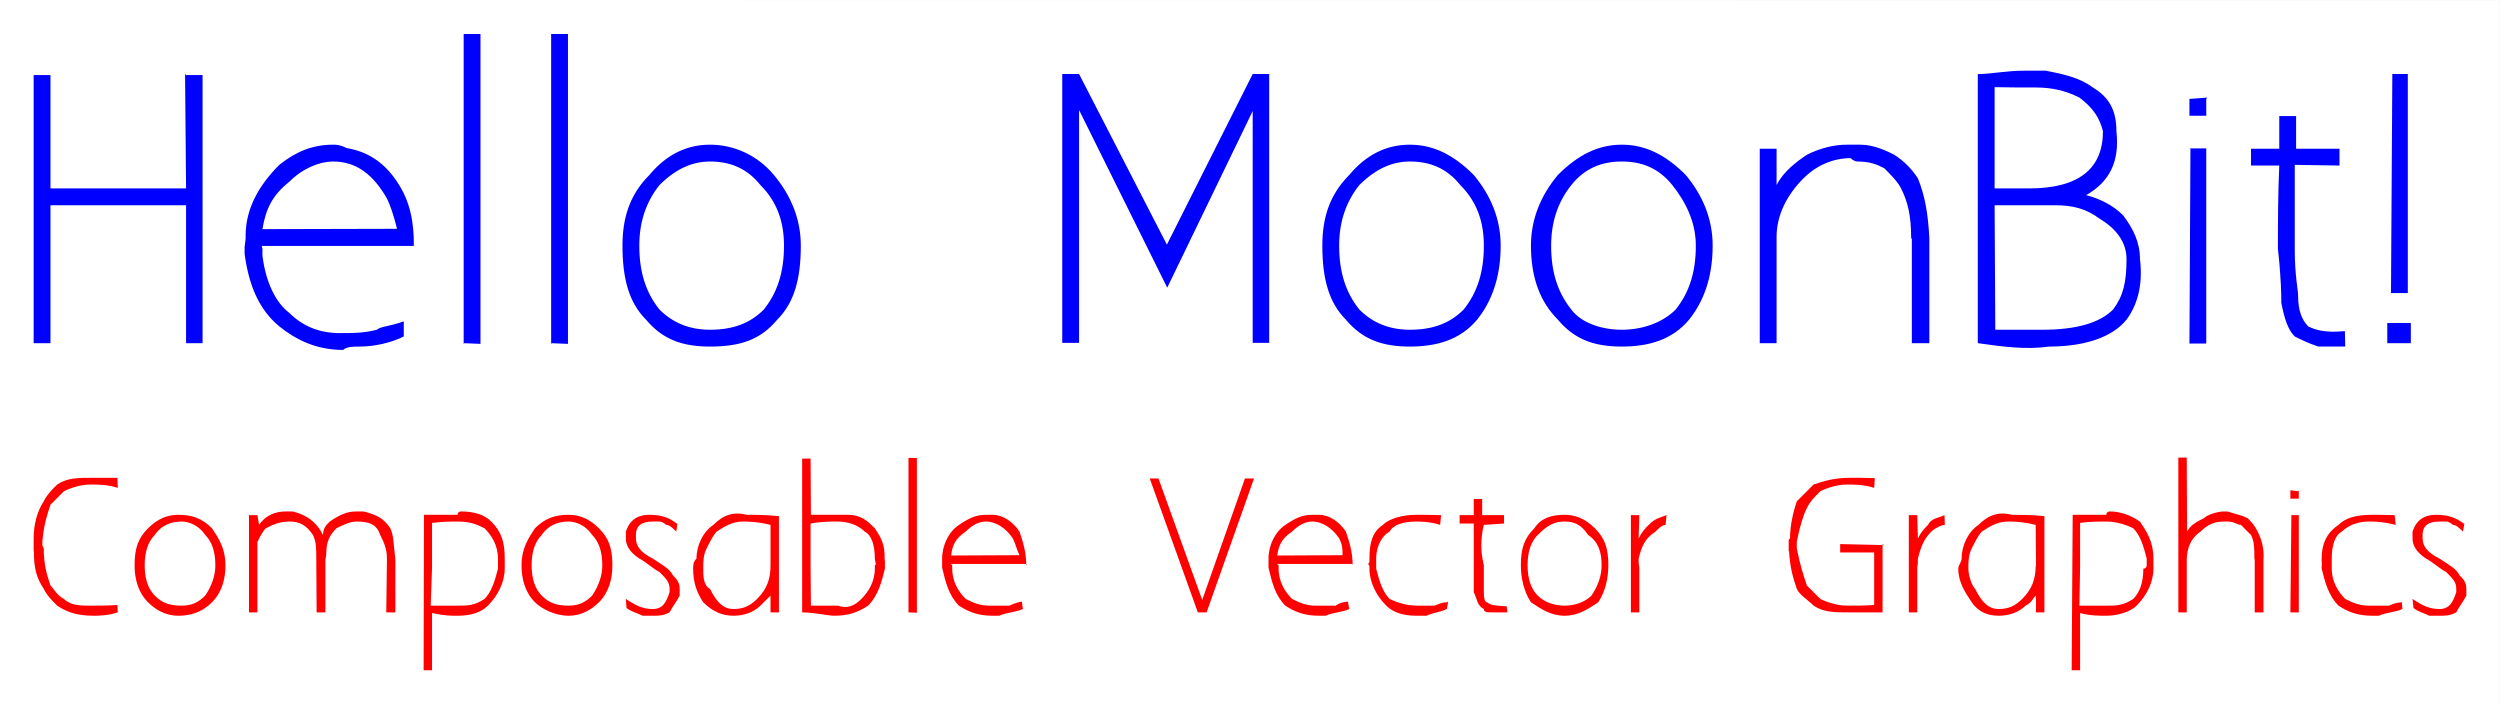
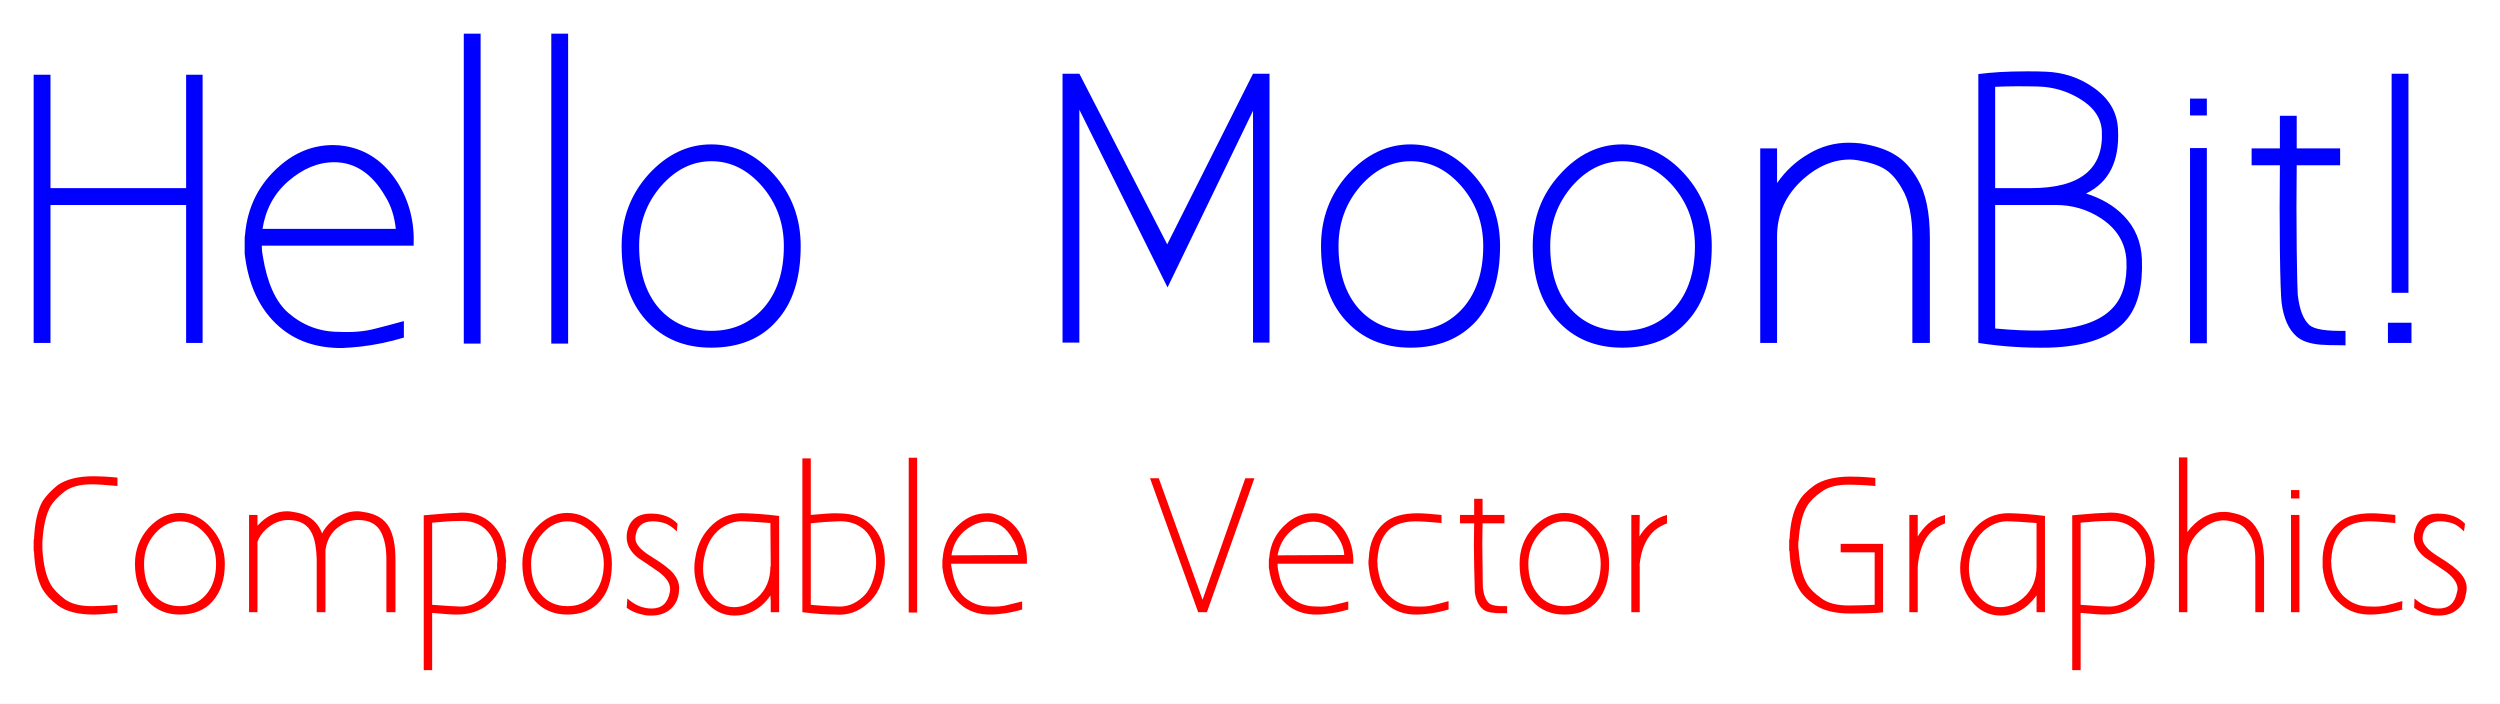
- <svg xmlns="http://www.w3.org/2000/svg" viewBox="-0.1 -1.02 7.43 2.09">
-   <path d="M-0.1 -1.02L7.329 -1.019L7.329 1.072L-0.1 1.072Z" stroke="none" fill="#FFFFFF" />
-   <path d="M0.45 -0.8L0.453 -0.46L0.05 -0.46L0.05 -0.797L0 -0.797L0 0L0.05 0L0.05 -0.41L0.453 -0.41L0.453 0L0.502 0L0.502 -0.797L0.453 -0.797ZM1.13 -0.29C1.13 -0.36 1.12 -0.42 1.08 -0.48C1.04 -0.54 0.99 -0.57 0.93 -0.58C0.91 -0.59 0.9 -0.59 0.89 -0.59C0.83 -0.59 0.78 -0.57 0.73 -0.53C0.67 -0.47 0.63 -0.4 0.63 -0.32C0.63 -0.32 0.63 -0.31 0.63 -0.31L0.627 -0.286L0.627 -0.265C0.64 -0.17 0.67 -0.1 0.73 -0.05C0.78 -0.01 0.84 0.02 0.92 0.02C0.93 0.01 0.95 0.01 0.97 0.01C1.01 0.01 1.06 0 1.1 -0.02C1.1 -0.01 1.1 -0.02 1.1 -0.03L1.1 -0.065C1.06 -0.05 1.03 -0.05 1.02 -0.04C0.98 -0.03 0.95 -0.03 0.91 -0.03C0.85 -0.03 0.8 -0.05 0.76 -0.09C0.72 -0.12 0.69 -0.18 0.68 -0.26C0.68 -0.27 0.68 -0.28 0.68 -0.28L0.678 -0.289L1.129 -0.289ZM0.89 -0.54C0.96 -0.54 1.01 -0.5 1.05 -0.43C1.06 -0.41 1.07 -0.38 1.08 -0.34L0.68 -0.339C0.69 -0.4 0.71 -0.44 0.76 -0.48C0.8 -0.52 0.85 -0.54 0.89 -0.54ZM1.28 0L1.328 0.002L1.328 -0.919L1.278 -0.919L1.278 0.002ZM1.54 0L1.588 0.002L1.588 -0.919L1.538 -0.919L1.538 0.002ZM2.01 -0.59C1.94 -0.59 1.88 -0.56 1.83 -0.5C1.77 -0.44 1.75 -0.37 1.75 -0.29C1.75 -0.19 1.77 -0.12 1.82 -0.07C1.87 -0.01 1.93 0.01 2.01 0.01C2.1 0.01 2.16 -0.01 2.21 -0.07C2.26 -0.12 2.28 -0.19 2.28 -0.29C2.28 -0.37 2.25 -0.44 2.2 -0.5C2.15 -0.56 2.08 -0.59 2.01 -0.59ZM2.01 -0.04C1.95 -0.04 1.9 -0.06 1.86 -0.1C1.82 -0.15 1.8 -0.21 1.8 -0.29C1.8 -0.36 1.82 -0.42 1.86 -0.47C1.91 -0.52 1.96 -0.54 2.01 -0.54C2.07 -0.54 2.12 -0.52 2.16 -0.47C2.21 -0.42 2.23 -0.36 2.23 -0.29C2.23 -0.21 2.21 -0.15 2.17 -0.1C2.13 -0.06 2.08 -0.04 2.01 -0.04ZM3.62 -0.8L3.623 -0.8L3.623 -0.8L3.623 -0.8L3.368 -0.293L3.107 -0.8L3.107 -0.8L3.107 -0.8L3.057 -0.8L3.057 -0.8L3.057 -0.8L3.057 -0.001L3.107 -0.001L3.107 -0.693L3.369 -0.165L3.623 -0.69L3.623 -0.001L3.672 -0.001L3.672 -0.8L3.623 -0.8ZM4.09 -0.59C4.02 -0.59 3.96 -0.56 3.91 -0.5C3.85 -0.44 3.83 -0.37 3.83 -0.29C3.83 -0.19 3.85 -0.12 3.9 -0.07C3.95 -0.01 4.01 0.01 4.09 0.01C4.17 0.01 4.24 -0.01 4.29 -0.07C4.33 -0.12 4.36 -0.19 4.36 -0.29C4.36 -0.37 4.33 -0.44 4.28 -0.5C4.22 -0.56 4.16 -0.59 4.09 -0.59ZM4.09 -0.04C4.03 -0.04 3.98 -0.06 3.94 -0.1C3.9 -0.15 3.88 -0.21 3.88 -0.29C3.88 -0.36 3.9 -0.42 3.94 -0.47C3.99 -0.52 4.04 -0.54 4.09 -0.54C4.15 -0.54 4.2 -0.52 4.24 -0.47C4.29 -0.42 4.31 -0.36 4.31 -0.29C4.31 -0.21 4.29 -0.15 4.25 -0.1C4.21 -0.06 4.16 -0.04 4.09 -0.04ZM4.72 -0.59C4.65 -0.59 4.59 -0.56 4.53 -0.5C4.48 -0.44 4.45 -0.37 4.45 -0.29C4.45 -0.19 4.48 -0.12 4.53 -0.07C4.58 -0.01 4.64 0.01 4.72 0.01C4.8 0.01 4.87 -0.01 4.92 -0.07C4.96 -0.12 4.99 -0.19 4.99 -0.29C4.99 -0.37 4.96 -0.44 4.91 -0.5C4.85 -0.56 4.79 -0.59 4.72 -0.59ZM4.72 -0.04C4.66 -0.04 4.6 -0.06 4.57 -0.1C4.53 -0.15 4.51 -0.21 4.51 -0.29C4.51 -0.36 4.53 -0.42 4.57 -0.47C4.61 -0.52 4.66 -0.54 4.72 -0.54C4.78 -0.54 4.83 -0.52 4.87 -0.47C4.91 -0.42 4.94 -0.36 4.94 -0.29C4.94 -0.21 4.92 -0.15 4.88 -0.1C4.84 -0.06 4.78 -0.04 4.72 -0.04ZM5.6 -0.49C5.58 -0.52 5.56 -0.54 5.53 -0.56C5.51 -0.57 5.47 -0.59 5.43 -0.59C5.42 -0.59 5.41 -0.59 5.39 -0.59C5.35 -0.59 5.31 -0.58 5.27 -0.56C5.24 -0.54 5.2 -0.51 5.18 -0.47L5.18 -0.578L5.13 -0.578L5.13 0L5.18 0L5.18 -0.316C5.18 -0.38 5.21 -0.44 5.26 -0.49C5.3 -0.53 5.35 -0.55 5.4 -0.55C5.4 -0.55 5.41 -0.54 5.42 -0.54C5.46 -0.54 5.48 -0.53 5.5 -0.52C5.52 -0.5 5.54 -0.48 5.55 -0.46C5.57 -0.42 5.58 -0.38 5.58 -0.31L5.582 -0.312L5.582 0L5.634 0L5.634 -0.312C5.63 -0.39 5.62 -0.44 5.6 -0.49ZM6.26 -0.25C6.26 -0.3 6.24 -0.34 6.21 -0.38C6.18 -0.41 6.14 -0.43 6.1 -0.44C6.17 -0.48 6.2 -0.54 6.19 -0.63C6.19 -0.69 6.17 -0.73 6.12 -0.76C6.08 -0.79 6.03 -0.8 5.98 -0.81C5.96 -0.81 5.94 -0.81 5.92 -0.81C5.86 -0.81 5.82 -0.8 5.78 -0.8L5.778 -0.799L5.778 -0.799L5.778 -0.799L5.778 0L5.779 0L5.779 0C5.85 0.01 5.92 0.02 5.99 0.01C6.1 0.01 6.18 -0.02 6.22 -0.07C6.25 -0.11 6.27 -0.17 6.26 -0.25L6.264 -0.249ZM5.97 -0.04C5.93 -0.04 5.88 -0.04 5.83 -0.04L5.828 -0.41L6.007 -0.41C6.06 -0.41 6.1 -0.4 6.14 -0.37C6.19 -0.34 6.22 -0.3 6.22 -0.25C6.22 -0.18 6.21 -0.14 6.18 -0.1C6.14 -0.06 6.07 -0.04 5.97 -0.04L5.967 -0.037ZM5.95 -0.76C6 -0.76 6.04 -0.75 6.08 -0.73C6.12 -0.7 6.14 -0.67 6.15 -0.63C6.15 -0.52 6.08 -0.46 5.93 -0.46L5.828 -0.46L5.828 -0.761C5.87 -0.76 5.91 -0.76 5.95 -0.76ZM6.41 -0.58L6.407 0.001L6.457 0.001L6.457 -0.579L6.407 -0.579ZM6.46 -0.73L6.407 -0.726L6.407 -0.676L6.457 -0.676L6.457 -0.726ZM6.76 -0.05C6.74 -0.07 6.73 -0.1 6.73 -0.14C6.73 -0.16 6.72 -0.2 6.72 -0.28C6.72 -0.36 6.72 -0.45 6.72 -0.53L6.853 -0.528L6.853 -0.578L6.724 -0.578L6.724 -0.675L6.674 -0.675L6.674 -0.578L6.59 -0.578L6.59 -0.528L6.674 -0.528C6.67 -0.44 6.67 -0.36 6.67 -0.28C6.68 -0.19 6.68 -0.14 6.68 -0.12C6.69 -0.07 6.7 -0.04 6.72 -0.02C6.74 -0.01 6.76 0 6.79 0.01C6.8 0.01 6.83 0.01 6.87 0.01L6.869 -0.036C6.81 -0.03 6.78 -0.04 6.76 -0.05ZM7.01 -0.8L7.006 -0.149L7.056 -0.149L7.056 -0.8L7.006 -0.8ZM7 -0.06L7.065 -0.06L7.065 0L6.995 0L6.995 -0.06Z" stroke="none" fill="#0000FF" />
-   <path d="M0.17 0.42C0.19 0.42 0.22 0.42 0.25 0.43L0.249 0.4C0.22 0.4 0.19 0.4 0.18 0.4C0.13 0.4 0.1 0.4 0.07 0.42C0.05 0.44 0.04 0.45 0.03 0.47C0.01 0.5 0 0.54 0 0.58L0 0.584L0 0.602L0 0.61L0 0.619L0.001 0.619C0 0.67 0.01 0.7 0.03 0.73C0.04 0.75 0.05 0.76 0.07 0.78C0.1 0.8 0.13 0.81 0.18 0.81C0.19 0.81 0.22 0.81 0.25 0.8L0.249 0.778C0.22 0.78 0.19 0.78 0.17 0.78C0.14 0.78 0.11 0.78 0.09 0.76C0.07 0.75 0.06 0.73 0.05 0.72C0.04 0.69 0.03 0.66 0.03 0.61L0.026 0.601L0.026 0.589C0.03 0.54 0.04 0.51 0.05 0.48C0.06 0.47 0.07 0.46 0.09 0.44C0.11 0.43 0.14 0.42 0.17 0.42ZM0.43 0.51C0.4 0.51 0.37 0.52 0.34 0.55C0.31 0.58 0.3 0.61 0.3 0.66C0.3 0.7 0.31 0.74 0.34 0.77C0.36 0.79 0.39 0.81 0.43 0.81C0.48 0.81 0.51 0.79 0.53 0.77C0.56 0.74 0.57 0.7 0.57 0.66C0.57 0.61 0.55 0.58 0.53 0.55C0.5 0.52 0.47 0.51 0.43 0.51ZM0.44 0.78C0.4 0.78 0.38 0.77 0.36 0.75C0.34 0.73 0.33 0.7 0.33 0.66C0.33 0.62 0.34 0.59 0.36 0.57C0.38 0.54 0.41 0.53 0.44 0.53C0.46 0.53 0.49 0.54 0.51 0.57C0.53 0.59 0.54 0.62 0.54 0.66C0.54 0.69 0.53 0.72 0.51 0.75C0.49 0.77 0.47 0.78 0.44 0.78ZM1.06 0.55C1.04 0.52 1.02 0.51 0.98 0.5C0.97 0.5 0.97 0.5 0.96 0.5C0.93 0.5 0.91 0.51 0.88 0.53C0.87 0.54 0.86 0.55 0.86 0.57C0.84 0.53 0.81 0.51 0.77 0.5C0.77 0.5 0.76 0.5 0.75 0.5C0.72 0.5 0.69 0.51 0.67 0.54L0.665 0.511L0.64 0.511L0.64 0.8L0.665 0.8L0.665 0.591C0.67 0.58 0.68 0.56 0.69 0.55C0.71 0.54 0.73 0.53 0.76 0.53C0.79 0.53 0.81 0.54 0.83 0.57C0.84 0.59 0.84 0.61 0.84 0.64L0.841 0.8L0.867 0.8L0.867 0.644C0.87 0.63 0.87 0.62 0.87 0.62C0.87 0.59 0.88 0.57 0.9 0.55C0.92 0.54 0.94 0.53 0.96 0.53C1 0.53 1.02 0.54 1.03 0.57C1.04 0.59 1.05 0.61 1.05 0.64L1.048 0.8L1.075 0.8L1.075 0.644C1.07 0.6 1.07 0.57 1.06 0.55ZM1.4 0.64C1.4 0.59 1.39 0.56 1.36 0.53C1.34 0.51 1.31 0.5 1.27 0.5C1.27 0.5 1.26 0.5 1.26 0.51C1.25 0.51 1.21 0.51 1.16 0.51L1.159 0.972L1.184 0.972L1.184 0.802C1.22 0.81 1.24 0.81 1.26 0.81C1.3 0.81 1.33 0.8 1.35 0.78C1.38 0.75 1.4 0.71 1.4 0.67C1.4 0.66 1.4 0.66 1.4 0.66C1.4 0.65 1.4 0.65 1.4 0.65C1.4 0.64 1.4 0.64 1.4 0.64ZM1.38 0.66C1.38 0.66 1.38 0.67 1.38 0.67C1.37 0.71 1.36 0.74 1.34 0.76C1.31 0.78 1.29 0.78 1.26 0.78C1.25 0.78 1.23 0.78 1.18 0.78L1.184 0.667L1.184 0.667L1.184 0.663L1.184 0.649L1.184 0.646L1.184 0.646L1.184 0.534C1.22 0.53 1.24 0.53 1.26 0.53C1.3 0.53 1.32 0.54 1.34 0.55C1.36 0.57 1.38 0.6 1.38 0.64C1.38 0.64 1.38 0.65 1.38 0.66ZM1.59 0.51C1.55 0.51 1.52 0.52 1.49 0.55C1.47 0.58 1.45 0.61 1.45 0.66C1.45 0.7 1.46 0.74 1.49 0.77C1.51 0.79 1.55 0.81 1.59 0.81C1.63 0.81 1.66 0.79 1.68 0.77C1.71 0.74 1.72 0.7 1.72 0.66C1.72 0.61 1.71 0.58 1.68 0.55C1.65 0.52 1.62 0.51 1.59 0.51ZM1.59 0.78C1.55 0.78 1.53 0.77 1.51 0.75C1.49 0.73 1.48 0.7 1.48 0.66C1.48 0.62 1.49 0.59 1.51 0.57C1.53 0.54 1.56 0.53 1.59 0.53C1.61 0.53 1.64 0.54 1.66 0.57C1.68 0.59 1.69 0.62 1.69 0.66C1.69 0.69 1.68 0.72 1.66 0.75C1.64 0.77 1.62 0.78 1.59 0.78ZM1.84 0.64C1.8 0.62 1.79 0.6 1.79 0.58C1.79 0.58 1.79 0.57 1.79 0.57C1.79 0.54 1.81 0.53 1.84 0.53C1.84 0.53 1.85 0.53 1.86 0.53C1.87 0.53 1.88 0.54 1.88 0.54C1.89 0.54 1.9 0.55 1.91 0.56L1.913 0.537C1.89 0.52 1.87 0.51 1.83 0.51C1.79 0.51 1.77 0.53 1.76 0.56C1.76 0.57 1.76 0.57 1.76 0.58C1.76 0.6 1.77 0.62 1.8 0.64C1.82 0.65 1.84 0.67 1.86 0.68C1.88 0.7 1.89 0.71 1.89 0.73C1.89 0.73 1.89 0.74 1.89 0.74C1.88 0.77 1.87 0.79 1.84 0.79C1.81 0.79 1.79 0.78 1.76 0.76L1.762 0.787C1.78 0.8 1.79 0.8 1.81 0.81C1.82 0.81 1.83 0.81 1.84 0.81C1.86 0.81 1.87 0.81 1.89 0.8C1.9 0.78 1.91 0.77 1.92 0.75C1.92 0.74 1.92 0.74 1.92 0.73C1.92 0.71 1.91 0.7 1.9 0.69C1.89 0.67 1.87 0.66 1.84 0.64ZM2.12 0.51C2.08 0.5 2.05 0.51 2.02 0.54C1.99 0.56 1.97 0.6 1.97 0.64C1.96 0.65 1.96 0.66 1.96 0.67C1.96 0.71 1.97 0.74 1.99 0.77C2.02 0.8 2.05 0.81 2.08 0.81C2.11 0.81 2.14 0.8 2.16 0.78C2.17 0.77 2.18 0.76 2.19 0.75L2.19 0.768L2.19 0.768L2.19 0.768L2.19 0.8L2.215 0.8L2.215 0.514C2.18 0.51 2.14 0.51 2.12 0.51ZM2.19 0.66C2.19 0.7 2.18 0.73 2.15 0.76C2.13 0.78 2.11 0.79 2.08 0.79C2.05 0.79 2.03 0.77 2.01 0.73C1.99 0.72 1.99 0.69 1.99 0.67C1.99 0.65 1.99 0.63 2 0.61C2.01 0.59 2.02 0.57 2.03 0.56C2.06 0.54 2.08 0.53 2.11 0.53C2.12 0.53 2.15 0.53 2.19 0.54L2.19 0.664ZM2.53 0.65L2.529 0.639C2.53 0.6 2.52 0.58 2.5 0.55C2.48 0.53 2.46 0.51 2.42 0.51C2.41 0.51 2.4 0.51 2.38 0.51C2.37 0.51 2.34 0.51 2.31 0.51L2.309 0.343L2.284 0.343L2.284 0.8L2.284 0.8L2.284 0.8C2.32 0.8 2.36 0.81 2.38 0.81C2.42 0.81 2.45 0.8 2.48 0.78C2.51 0.75 2.52 0.71 2.53 0.67C2.53 0.67 2.53 0.66 2.53 0.66C2.53 0.65 2.53 0.65 2.53 0.65ZM2.5 0.66C2.5 0.66 2.5 0.67 2.5 0.67C2.5 0.71 2.48 0.74 2.46 0.76C2.44 0.78 2.42 0.79 2.39 0.78C2.38 0.78 2.35 0.78 2.31 0.78L2.309 0.667L2.309 0.667L2.309 0.664L2.309 0.65L2.309 0.647L2.309 0.647L2.309 0.536C2.34 0.53 2.37 0.53 2.39 0.53C2.42 0.53 2.45 0.54 2.47 0.56C2.49 0.57 2.5 0.6 2.5 0.64L2.503 0.658ZM2.6 0.8L2.625 0.801L2.625 0.341L2.6 0.341L2.6 0.801ZM2.95 0.66C2.95 0.62 2.94 0.59 2.93 0.56C2.91 0.53 2.88 0.51 2.85 0.51C2.84 0.51 2.84 0.51 2.83 0.51C2.8 0.51 2.78 0.52 2.75 0.54C2.72 0.56 2.7 0.6 2.7 0.64C2.7 0.64 2.7 0.64 2.7 0.65L2.7 0.657L2.7 0.667C2.71 0.71 2.72 0.75 2.75 0.78C2.78 0.8 2.81 0.81 2.85 0.81C2.85 0.81 2.86 0.81 2.87 0.81C2.89 0.8 2.92 0.8 2.94 0.79C2.94 0.79 2.94 0.79 2.94 0.79L2.937 0.768C2.92 0.77 2.9 0.78 2.9 0.78C2.88 0.78 2.86 0.78 2.84 0.78C2.81 0.78 2.79 0.77 2.77 0.76C2.75 0.74 2.73 0.71 2.73 0.67C2.73 0.67 2.73 0.66 2.73 0.66L2.726 0.656L2.952 0.656ZM2.83 0.53C2.86 0.53 2.89 0.55 2.91 0.58C2.92 0.6 2.92 0.61 2.93 0.63L2.727 0.631C2.73 0.6 2.74 0.58 2.77 0.56C2.79 0.54 2.81 0.53 2.83 0.53ZM3.46 0.8L3.486 0.8L3.627 0.402L3.6 0.402L3.473 0.763L3.343 0.402L3.317 0.402L3.46 0.8ZM3.92 0.66C3.92 0.62 3.91 0.59 3.9 0.56C3.88 0.53 3.85 0.51 3.82 0.51C3.81 0.51 3.81 0.51 3.8 0.51C3.77 0.51 3.75 0.52 3.72 0.54C3.69 0.56 3.67 0.6 3.67 0.64C3.67 0.64 3.67 0.64 3.67 0.65L3.67 0.657L3.67 0.667C3.68 0.71 3.69 0.75 3.72 0.78C3.75 0.8 3.78 0.81 3.82 0.81C3.82 0.81 3.83 0.81 3.84 0.81C3.86 0.8 3.89 0.8 3.91 0.79C3.91 0.79 3.91 0.79 3.91 0.79L3.906 0.768C3.88 0.77 3.87 0.78 3.87 0.78C3.85 0.78 3.83 0.78 3.81 0.78C3.78 0.78 3.76 0.77 3.74 0.76C3.72 0.74 3.7 0.71 3.7 0.67C3.7 0.67 3.7 0.66 3.7 0.66L3.696 0.656L3.921 0.656ZM3.8 0.53C3.83 0.53 3.86 0.55 3.88 0.58C3.89 0.6 3.89 0.61 3.89 0.63L3.696 0.631C3.7 0.6 3.71 0.58 3.74 0.56C3.76 0.54 3.78 0.53 3.8 0.53ZM4.2 0.77C4.18 0.77 4.17 0.78 4.16 0.78C4.15 0.78 4.13 0.78 4.11 0.78C4.08 0.78 4.05 0.77 4.03 0.76C4.01 0.74 4 0.71 3.99 0.67C3.99 0.67 3.99 0.66 3.99 0.66C3.99 0.65 3.99 0.64 3.99 0.64C3.99 0.6 4.01 0.57 4.03 0.56C4.04 0.54 4.07 0.53 4.11 0.53C4.12 0.53 4.15 0.53 4.18 0.54L4.183 0.511C4.15 0.51 4.13 0.51 4.11 0.51C4.07 0.51 4.03 0.52 4.01 0.54C3.98 0.56 3.97 0.59 3.97 0.64C3.97 0.64 3.97 0.64 3.97 0.65L3.966 0.657C3.97 0.66 3.97 0.66 3.97 0.67C3.97 0.71 3.99 0.75 4.02 0.78C4.04 0.8 4.07 0.81 4.11 0.81C4.12 0.81 4.13 0.81 4.14 0.81C4.16 0.8 4.18 0.8 4.2 0.79C4.2 0.79 4.2 0.79 4.2 0.79L4.204 0.768ZM4.32 0.77C4.31 0.77 4.31 0.75 4.31 0.73C4.31 0.72 4.31 0.7 4.31 0.66C4.3 0.62 4.3 0.58 4.31 0.54L4.37 0.536L4.37 0.511L4.305 0.511L4.305 0.463L4.28 0.463L4.28 0.511L4.238 0.511L4.238 0.536L4.28 0.536C4.28 0.58 4.28 0.62 4.28 0.66C4.28 0.7 4.28 0.73 4.28 0.74C4.29 0.76 4.29 0.78 4.31 0.79C4.31 0.8 4.32 0.8 4.34 0.8C4.35 0.8 4.36 0.8 4.38 0.8L4.378 0.782C4.35 0.78 4.33 0.78 4.32 0.77ZM4.55 0.51C4.51 0.51 4.48 0.52 4.46 0.55C4.43 0.58 4.42 0.61 4.42 0.66C4.42 0.7 4.43 0.74 4.45 0.77C4.48 0.79 4.51 0.81 4.55 0.81C4.59 0.81 4.62 0.79 4.65 0.77C4.67 0.74 4.68 0.7 4.68 0.66C4.68 0.61 4.67 0.58 4.64 0.55C4.61 0.52 4.58 0.51 4.55 0.51ZM4.55 0.78C4.52 0.78 4.49 0.77 4.47 0.75C4.45 0.73 4.44 0.7 4.44 0.66C4.44 0.62 4.45 0.59 4.47 0.57C4.5 0.54 4.52 0.53 4.55 0.53C4.58 0.53 4.6 0.54 4.62 0.57C4.65 0.59 4.66 0.62 4.66 0.66C4.66 0.69 4.65 0.72 4.63 0.75C4.61 0.77 4.58 0.78 4.55 0.78ZM4.8 0.54C4.79 0.55 4.78 0.56 4.77 0.58L4.772 0.511L4.747 0.511L4.747 0.8L4.772 0.8L4.772 0.664C4.77 0.66 4.77 0.65 4.77 0.64C4.78 0.6 4.79 0.58 4.82 0.56C4.83 0.55 4.84 0.54 4.85 0.54L4.853 0.511C4.83 0.52 4.82 0.52 4.8 0.54ZM5.5 0.6L5.369 0.597L5.369 0.622L5.47 0.622L5.47 0.778C5.44 0.78 5.42 0.78 5.39 0.78C5.36 0.78 5.33 0.77 5.31 0.76C5.29 0.74 5.28 0.73 5.27 0.72C5.26 0.69 5.25 0.66 5.24 0.61C5.24 0.61 5.24 0.61 5.24 0.6C5.24 0.59 5.24 0.59 5.24 0.59C5.25 0.54 5.26 0.51 5.27 0.49C5.28 0.47 5.29 0.46 5.31 0.44C5.33 0.43 5.36 0.42 5.39 0.42C5.41 0.42 5.44 0.42 5.47 0.43L5.472 0.401C5.44 0.4 5.42 0.4 5.4 0.4C5.35 0.4 5.32 0.41 5.29 0.42C5.27 0.44 5.25 0.46 5.24 0.47C5.23 0.5 5.22 0.54 5.22 0.58L5.216 0.584L5.216 0.601L5.216 0.609L5.216 0.618L5.217 0.618C5.22 0.67 5.23 0.7 5.24 0.73C5.25 0.75 5.27 0.76 5.29 0.78C5.32 0.8 5.35 0.8 5.4 0.8C5.43 0.8 5.46 0.8 5.48 0.8L5.495 0.8L5.495 0.622L5.495 0.622L5.495 0.597ZM5.63 0.54C5.62 0.55 5.61 0.56 5.6 0.58L5.598 0.511L5.573 0.511L5.573 0.8L5.598 0.8L5.598 0.664C5.6 0.66 5.6 0.65 5.6 0.64C5.61 0.6 5.62 0.58 5.64 0.56C5.65 0.55 5.67 0.54 5.68 0.54L5.679 0.511C5.66 0.52 5.64 0.52 5.63 0.54ZM5.88 0.51C5.84 0.5 5.81 0.51 5.78 0.54C5.75 0.56 5.73 0.6 5.73 0.64C5.73 0.65 5.72 0.66 5.72 0.67C5.72 0.71 5.74 0.74 5.76 0.77C5.78 0.8 5.81 0.81 5.84 0.81C5.87 0.81 5.9 0.8 5.92 0.78C5.94 0.77 5.94 0.76 5.95 0.75L5.951 0.768L5.951 0.768L5.951 0.768L5.951 0.8L5.976 0.8L5.976 0.514C5.94 0.51 5.9 0.51 5.88 0.51ZM5.95 0.66C5.95 0.7 5.94 0.73 5.91 0.76C5.89 0.78 5.87 0.79 5.84 0.79C5.81 0.79 5.79 0.77 5.77 0.73C5.76 0.72 5.75 0.69 5.75 0.67C5.75 0.65 5.75 0.63 5.76 0.61C5.77 0.59 5.78 0.57 5.79 0.56C5.82 0.54 5.84 0.53 5.87 0.53C5.88 0.53 5.91 0.53 5.95 0.54L5.951 0.664ZM6.3 0.64C6.3 0.59 6.28 0.56 6.26 0.53C6.23 0.51 6.2 0.5 6.17 0.5C6.17 0.5 6.16 0.5 6.16 0.51C6.14 0.51 6.11 0.51 6.06 0.51L6.057 0.972L6.082 0.972L6.082 0.802C6.11 0.81 6.14 0.81 6.16 0.81C6.19 0.81 6.23 0.8 6.25 0.78C6.28 0.75 6.3 0.71 6.3 0.67C6.3 0.66 6.3 0.66 6.3 0.66C6.3 0.65 6.3 0.65 6.3 0.65C6.3 0.64 6.3 0.64 6.3 0.64ZM6.28 0.66C6.28 0.66 6.28 0.67 6.27 0.67C6.27 0.71 6.26 0.74 6.24 0.76C6.21 0.78 6.19 0.78 6.16 0.78C6.15 0.78 6.13 0.78 6.08 0.78L6.082 0.667L6.082 0.667L6.082 0.663L6.082 0.649L6.082 0.646L6.082 0.646L6.082 0.534C6.11 0.53 6.14 0.53 6.16 0.53C6.19 0.53 6.22 0.54 6.24 0.55C6.26 0.57 6.27 0.6 6.28 0.64C6.28 0.64 6.28 0.65 6.28 0.66ZM6.61 0.56C6.6 0.54 6.59 0.53 6.58 0.52C6.56 0.51 6.55 0.51 6.52 0.5C6.52 0.5 6.51 0.5 6.51 0.5C6.49 0.5 6.46 0.51 6.45 0.52C6.43 0.53 6.41 0.54 6.4 0.56L6.399 0.34L6.374 0.34L6.374 0.8L6.399 0.8L6.399 0.642C6.4 0.61 6.41 0.58 6.44 0.56C6.46 0.54 6.48 0.53 6.51 0.53C6.51 0.53 6.52 0.53 6.52 0.53C6.54 0.53 6.55 0.54 6.56 0.54C6.57 0.55 6.58 0.56 6.59 0.57C6.6 0.59 6.6 0.61 6.6 0.64L6.601 0.644L6.601 0.8L6.627 0.8L6.627 0.644L6.627 0.644C6.63 0.61 6.62 0.58 6.61 0.56ZM6.71 0.51L6.707 0.8L6.732 0.8L6.732 0.511L6.707 0.511ZM6.73 0.44L6.707 0.437L6.707 0.462L6.732 0.462L6.732 0.437ZM7.04 0.77C7.02 0.77 7 0.78 7 0.78C6.98 0.78 6.96 0.78 6.94 0.78C6.91 0.78 6.89 0.77 6.87 0.76C6.85 0.74 6.83 0.71 6.83 0.67C6.83 0.67 6.83 0.66 6.83 0.66C6.83 0.65 6.83 0.64 6.83 0.64C6.83 0.6 6.84 0.57 6.86 0.56C6.88 0.54 6.91 0.53 6.94 0.53C6.96 0.53 6.98 0.53 7.02 0.54L7.017 0.511C6.99 0.51 6.96 0.51 6.95 0.51C6.9 0.51 6.87 0.52 6.85 0.54C6.82 0.56 6.8 0.59 6.8 0.64C6.8 0.64 6.8 0.64 6.8 0.65L6.801 0.657C6.8 0.66 6.8 0.66 6.8 0.67C6.81 0.71 6.82 0.75 6.85 0.78C6.88 0.8 6.91 0.81 6.95 0.81C6.95 0.81 6.96 0.81 6.97 0.81C6.99 0.8 7.02 0.8 7.04 0.79C7.04 0.79 7.04 0.79 7.04 0.79L7.038 0.768ZM7.15 0.64C7.11 0.62 7.1 0.6 7.1 0.58C7.1 0.58 7.1 0.57 7.1 0.57C7.1 0.54 7.12 0.53 7.15 0.53C7.15 0.53 7.16 0.53 7.17 0.53C7.18 0.53 7.19 0.54 7.19 0.54C7.2 0.54 7.21 0.55 7.22 0.56L7.224 0.537C7.2 0.52 7.18 0.51 7.14 0.51C7.1 0.51 7.08 0.53 7.07 0.56C7.07 0.57 7.07 0.57 7.07 0.58C7.07 0.6 7.08 0.62 7.11 0.64C7.13 0.65 7.15 0.67 7.17 0.68C7.19 0.7 7.2 0.71 7.2 0.73C7.2 0.73 7.2 0.74 7.2 0.74C7.19 0.77 7.18 0.79 7.15 0.79C7.12 0.79 7.1 0.78 7.07 0.76L7.073 0.787C7.09 0.8 7.1 0.8 7.12 0.81C7.13 0.81 7.14 0.81 7.15 0.81C7.17 0.81 7.18 0.81 7.2 0.8C7.21 0.78 7.22 0.77 7.23 0.75C7.23 0.74 7.23 0.74 7.23 0.73C7.23 0.71 7.22 0.7 7.21 0.69C7.2 0.67 7.18 0.66 7.15 0.64Z" stroke="none" fill="#FF0000" />
-   <path d="M-0.1 -1.02L7.329 -1.019L7.329 1.072L-0.1 1.072Z" stroke="none" fill="none" />
+ <svg xmlns="http://www.w3.org/2000/svg" viewBox="-0.1 -1.019 7.428 2.091">
+   <path d="M-0.1 -1.019L7.329 -1.019L7.329 1.072L-0.1 1.072Z" stroke="none" fill="#FFFFFF" />
+   <path d="M0.453 -0.797L0.453 -0.46L0.05 -0.46L0.05 -0.797L0 -0.797L0 0L0.05 0L0.05 -0.41L0.453 -0.41L0.453 0L0.502 0L0.502 -0.797L0.453 -0.797ZM1.129 -0.289C1.132 -0.359 1.116 -0.422 1.081 -0.477C1.042 -0.538 0.99 -0.574 0.925 -0.585C0.913 -0.587 0.901 -0.588 0.89 -0.588C0.831 -0.588 0.778 -0.567 0.731 -0.526C0.669 -0.472 0.635 -0.404 0.628 -0.321C0.627 -0.317 0.627 -0.313 0.627 -0.308L0.627 -0.286L0.627 -0.265C0.638 -0.171 0.672 -0.099 0.729 -0.049C0.778 -0.006 0.841 0.016 0.918 0.015C0.935 0.014 0.952 0.013 0.97 0.011C1.014 0.006 1.057 -0.003 1.1 -0.016C1.1 -0.014 1.1 -0.018 1.1 -0.028L1.1 -0.065C1.057 -0.053 1.029 -0.046 1.017 -0.043C0.984 -0.034 0.948 -0.031 0.907 -0.033C0.85 -0.033 0.8 -0.052 0.757 -0.089C0.719 -0.122 0.694 -0.178 0.681 -0.257C0.679 -0.267 0.678 -0.276 0.678 -0.284L0.678 -0.289L1.129 -0.289ZM0.893 -0.537C0.955 -0.537 1.006 -0.503 1.045 -0.435C1.062 -0.408 1.072 -0.376 1.076 -0.339L0.68 -0.339C0.689 -0.396 0.714 -0.444 0.757 -0.481C0.8 -0.518 0.845 -0.537 0.893 -0.537ZM1.278 0.002L1.328 0.002L1.328 -0.919L1.278 -0.919L1.278 0.002ZM1.538 0.002L1.588 0.002L1.588 -0.919L1.538 -0.919L1.538 0.002ZM2.013 -0.59C1.943 -0.59 1.881 -0.56 1.827 -0.501C1.774 -0.442 1.747 -0.371 1.747 -0.288C1.747 -0.195 1.771 -0.121 1.82 -0.067C1.869 -0.013 1.933 0.014 2.013 0.014C2.096 0.014 2.162 -0.013 2.208 -0.066C2.256 -0.119 2.279 -0.193 2.279 -0.288C2.279 -0.371 2.252 -0.442 2.199 -0.501C2.146 -0.56 2.084 -0.59 2.013 -0.59ZM2.014 -0.036C1.949 -0.036 1.897 -0.059 1.858 -0.103C1.819 -0.148 1.799 -0.21 1.799 -0.288C1.799 -0.357 1.821 -0.416 1.864 -0.466C1.907 -0.515 1.957 -0.54 2.014 -0.54C2.071 -0.54 2.121 -0.515 2.164 -0.466C2.207 -0.416 2.229 -0.357 2.229 -0.288C2.229 -0.211 2.209 -0.15 2.169 -0.104C2.129 -0.059 2.077 -0.036 2.014 -0.036ZM3.623 -0.8L3.623 -0.8L3.623 -0.8L3.623 -0.8L3.368 -0.293L3.107 -0.8L3.107 -0.8L3.107 -0.8L3.057 -0.8L3.057 -0.8L3.057 -0.8L3.057 -0.001L3.107 -0.001L3.107 -0.693L3.369 -0.165L3.623 -0.69L3.623 -0.001L3.672 -0.001L3.672 -0.8L3.623 -0.8ZM4.091 -0.59C4.021 -0.59 3.959 -0.56 3.905 -0.501C3.852 -0.442 3.825 -0.371 3.825 -0.288C3.825 -0.195 3.849 -0.121 3.898 -0.067C3.947 -0.013 4.011 0.014 4.091 0.014C4.174 0.014 4.239 -0.013 4.287 -0.066C4.333 -0.119 4.357 -0.193 4.357 -0.288C4.357 -0.371 4.33 -0.442 4.277 -0.501C4.224 -0.56 4.162 -0.59 4.091 -0.59ZM4.092 -0.036C4.027 -0.036 3.975 -0.059 3.936 -0.103C3.897 -0.148 3.877 -0.21 3.877 -0.288C3.877 -0.357 3.899 -0.416 3.942 -0.466C3.985 -0.515 4.035 -0.54 4.092 -0.54C4.149 -0.54 4.199 -0.515 4.242 -0.466C4.285 -0.416 4.307 -0.357 4.307 -0.288C4.307 -0.211 4.287 -0.15 4.247 -0.104C4.207 -0.059 4.155 -0.036 4.092 -0.036ZM4.72 -0.59C4.65 -0.59 4.588 -0.56 4.535 -0.501C4.481 -0.442 4.454 -0.371 4.454 -0.288C4.454 -0.195 4.478 -0.121 4.527 -0.067C4.576 -0.013 4.64 0.014 4.72 0.014C4.803 0.014 4.869 -0.013 4.915 -0.066C4.963 -0.119 4.986 -0.193 4.986 -0.288C4.986 -0.371 4.959 -0.442 4.906 -0.501C4.853 -0.56 4.791 -0.59 4.72 -0.59ZM4.721 -0.036C4.656 -0.036 4.604 -0.059 4.565 -0.103C4.526 -0.148 4.506 -0.21 4.506 -0.288C4.506 -0.357 4.528 -0.416 4.571 -0.466C4.614 -0.515 4.664 -0.54 4.721 -0.54C4.778 -0.54 4.828 -0.515 4.871 -0.466C4.914 -0.416 4.936 -0.357 4.936 -0.288C4.936 -0.211 4.916 -0.15 4.876 -0.104C4.836 -0.059 4.784 -0.036 4.721 -0.036ZM5.598 -0.486C5.579 -0.519 5.557 -0.543 5.532 -0.558C5.507 -0.574 5.473 -0.586 5.428 -0.593C5.417 -0.594 5.405 -0.595 5.393 -0.595C5.351 -0.595 5.311 -0.584 5.274 -0.562C5.236 -0.54 5.205 -0.511 5.18 -0.475L5.18 -0.578L5.13 -0.578L5.13 0L5.18 0L5.18 -0.316C5.18 -0.384 5.206 -0.441 5.259 -0.488C5.302 -0.526 5.348 -0.545 5.397 -0.545C5.404 -0.545 5.412 -0.544 5.419 -0.543C5.455 -0.537 5.482 -0.528 5.501 -0.516C5.52 -0.504 5.537 -0.484 5.552 -0.457C5.572 -0.424 5.582 -0.375 5.582 -0.312L5.582 -0.312L5.582 0L5.634 0L5.634 -0.312C5.634 -0.387 5.622 -0.445 5.598 -0.486ZM6.264 -0.249C6.262 -0.3 6.244 -0.343 6.21 -0.378C6.181 -0.408 6.143 -0.43 6.098 -0.444C6.166 -0.477 6.198 -0.54 6.193 -0.634C6.191 -0.686 6.166 -0.728 6.117 -0.761C6.076 -0.789 6.03 -0.804 5.979 -0.806C5.96 -0.807 5.941 -0.807 5.922 -0.807C5.863 -0.807 5.816 -0.804 5.779 -0.799L5.778 -0.799L5.778 -0.799L5.778 -0.799L5.778 0L5.779 0L5.779 0C5.849 0.011 5.918 0.015 5.986 0.014C6.099 0.011 6.177 -0.018 6.22 -0.071C6.253 -0.112 6.267 -0.171 6.264 -0.249L6.264 -0.249ZM5.967 -0.037C5.928 -0.036 5.882 -0.038 5.828 -0.043L5.828 -0.41L6.007 -0.41C6.057 -0.41 6.102 -0.397 6.143 -0.37C6.19 -0.339 6.215 -0.297 6.218 -0.246C6.221 -0.183 6.207 -0.136 6.178 -0.105C6.139 -0.062 6.069 -0.04 5.967 -0.037L5.967 -0.037ZM5.954 -0.762C5.999 -0.761 6.04 -0.749 6.077 -0.727C6.12 -0.702 6.143 -0.669 6.145 -0.63C6.151 -0.517 6.081 -0.46 5.934 -0.46L5.828 -0.46L5.828 -0.761C5.867 -0.763 5.909 -0.763 5.954 -0.762ZM6.407 -0.579L6.407 0.001L6.457 0.001L6.457 -0.579L6.407 -0.579ZM6.457 -0.726L6.407 -0.726L6.407 -0.676L6.457 -0.676L6.457 -0.726ZM6.762 -0.053C6.743 -0.07 6.732 -0.1 6.727 -0.144C6.726 -0.157 6.725 -0.202 6.724 -0.279C6.723 -0.362 6.723 -0.445 6.724 -0.528L6.853 -0.528L6.853 -0.578L6.724 -0.578L6.724 -0.675L6.674 -0.675L6.674 -0.578L6.59 -0.578L6.59 -0.528L6.674 -0.528C6.673 -0.444 6.673 -0.36 6.674 -0.276C6.675 -0.191 6.677 -0.139 6.679 -0.12C6.685 -0.073 6.7 -0.04 6.724 -0.019C6.739 -0.006 6.762 0.002 6.793 0.005C6.804 0.006 6.83 0.007 6.869 0.007L6.869 -0.036C6.813 -0.035 6.777 -0.04 6.762 -0.053ZM7.006 -0.8L7.006 -0.149L7.056 -0.149L7.056 -0.8L7.006 -0.8ZM6.995 -0.06L7.065 -0.06L7.065 0L6.995 0L6.995 -0.06Z" stroke="none" fill="#0000FF" />
+   <path d="M0.172 0.42C0.19 0.42 0.216 0.422 0.249 0.425L0.249 0.4C0.218 0.397 0.194 0.396 0.178 0.396C0.132 0.396 0.097 0.405 0.072 0.422C0.051 0.439 0.036 0.455 0.026 0.471C0.011 0.498 0.003 0.536 0.001 0.584L0 0.584L0 0.602L0 0.61L0 0.619L0.001 0.619C0.003 0.666 0.011 0.704 0.026 0.731C0.036 0.748 0.051 0.764 0.072 0.78C0.097 0.798 0.132 0.807 0.178 0.807C0.194 0.807 0.218 0.805 0.249 0.802L0.249 0.778C0.216 0.781 0.19 0.782 0.172 0.782C0.138 0.782 0.111 0.775 0.092 0.761C0.073 0.746 0.059 0.732 0.051 0.718C0.037 0.694 0.029 0.659 0.026 0.614L0.026 0.601L0.026 0.589C0.029 0.543 0.037 0.508 0.051 0.484C0.059 0.471 0.072 0.457 0.091 0.442C0.111 0.427 0.138 0.42 0.172 0.42ZM0.434 0.505C0.4 0.505 0.369 0.52 0.342 0.549C0.315 0.579 0.301 0.615 0.301 0.656C0.301 0.703 0.314 0.74 0.338 0.766C0.362 0.793 0.395 0.807 0.434 0.807C0.476 0.807 0.509 0.794 0.532 0.767C0.556 0.74 0.568 0.703 0.568 0.656C0.568 0.615 0.554 0.579 0.527 0.549C0.501 0.52 0.47 0.505 0.434 0.505ZM0.435 0.782C0.403 0.782 0.377 0.771 0.357 0.748C0.337 0.726 0.328 0.695 0.328 0.656C0.328 0.622 0.338 0.592 0.36 0.567C0.382 0.542 0.407 0.53 0.435 0.53C0.463 0.53 0.488 0.542 0.51 0.567C0.532 0.592 0.542 0.622 0.542 0.656C0.542 0.694 0.532 0.725 0.512 0.748C0.492 0.771 0.467 0.782 0.435 0.782ZM1.057 0.549C1.043 0.523 1.017 0.507 0.979 0.502C0.973 0.501 0.967 0.5 0.962 0.5C0.933 0.5 0.907 0.511 0.884 0.531C0.873 0.541 0.863 0.553 0.857 0.566C0.843 0.529 0.815 0.508 0.771 0.502C0.765 0.501 0.76 0.5 0.754 0.5C0.72 0.5 0.69 0.515 0.665 0.543L0.665 0.511L0.64 0.511L0.64 0.8L0.665 0.8L0.665 0.591C0.67 0.577 0.678 0.565 0.69 0.554C0.711 0.535 0.733 0.526 0.756 0.526C0.791 0.526 0.814 0.539 0.827 0.566C0.836 0.585 0.84 0.611 0.841 0.642L0.841 0.8L0.867 0.8L0.867 0.644C0.867 0.631 0.867 0.622 0.867 0.615C0.871 0.589 0.881 0.569 0.897 0.554C0.919 0.535 0.941 0.526 0.964 0.526C0.998 0.526 1.022 0.539 1.034 0.566C1.043 0.585 1.048 0.611 1.048 0.642L1.048 0.8L1.075 0.8L1.075 0.644C1.075 0.603 1.069 0.572 1.057 0.549ZM1.403 0.637C1.401 0.594 1.386 0.559 1.357 0.533C1.335 0.514 1.307 0.504 1.272 0.504C1.267 0.504 1.262 0.505 1.257 0.505C1.245 0.505 1.213 0.507 1.159 0.512L1.159 0.972L1.184 0.972L1.184 0.802C1.216 0.805 1.24 0.807 1.257 0.807C1.296 0.807 1.328 0.796 1.352 0.775C1.382 0.749 1.399 0.713 1.403 0.667C1.403 0.664 1.403 0.661 1.403 0.656C1.404 0.651 1.404 0.648 1.404 0.646C1.404 0.644 1.403 0.641 1.403 0.637ZM1.377 0.657C1.377 0.661 1.377 0.665 1.377 0.67C1.37 0.71 1.357 0.738 1.338 0.755C1.315 0.775 1.29 0.785 1.263 0.783C1.253 0.783 1.227 0.781 1.184 0.778L1.184 0.667L1.184 0.667L1.184 0.663L1.184 0.649L1.184 0.646L1.184 0.646L1.184 0.534C1.215 0.531 1.242 0.529 1.263 0.529C1.296 0.527 1.323 0.535 1.343 0.554C1.364 0.574 1.375 0.602 1.378 0.641C1.378 0.644 1.378 0.649 1.377 0.657ZM1.585 0.505C1.55 0.505 1.52 0.52 1.493 0.549C1.466 0.579 1.452 0.615 1.452 0.656C1.452 0.703 1.465 0.74 1.489 0.766C1.513 0.793 1.546 0.807 1.585 0.807C1.627 0.807 1.66 0.794 1.683 0.767C1.707 0.74 1.718 0.703 1.718 0.656C1.718 0.615 1.705 0.579 1.679 0.549C1.652 0.52 1.621 0.505 1.585 0.505ZM1.586 0.782C1.554 0.782 1.528 0.771 1.508 0.748C1.488 0.726 1.478 0.695 1.478 0.656C1.478 0.622 1.489 0.592 1.511 0.567C1.533 0.542 1.558 0.53 1.586 0.53C1.614 0.53 1.639 0.542 1.661 0.567C1.683 0.592 1.694 0.622 1.694 0.656C1.694 0.694 1.683 0.725 1.663 0.748C1.643 0.771 1.618 0.782 1.586 0.782ZM1.837 0.636C1.804 0.616 1.788 0.598 1.788 0.581C1.788 0.578 1.788 0.574 1.789 0.57C1.794 0.543 1.811 0.53 1.839 0.53C1.844 0.53 1.849 0.53 1.855 0.531C1.868 0.533 1.877 0.536 1.883 0.539C1.891 0.543 1.901 0.55 1.911 0.56L1.913 0.537C1.894 0.517 1.868 0.507 1.834 0.507C1.794 0.507 1.77 0.526 1.763 0.563C1.762 0.568 1.762 0.573 1.762 0.578C1.762 0.6 1.773 0.62 1.795 0.638C1.816 0.652 1.837 0.666 1.857 0.68C1.88 0.697 1.891 0.714 1.891 0.731C1.891 0.734 1.891 0.738 1.89 0.741C1.884 0.773 1.866 0.789 1.836 0.789C1.81 0.789 1.786 0.779 1.764 0.759L1.762 0.787C1.776 0.797 1.792 0.804 1.813 0.808C1.821 0.81 1.828 0.81 1.835 0.81C1.856 0.81 1.873 0.805 1.887 0.795C1.902 0.784 1.912 0.769 1.916 0.749C1.917 0.742 1.918 0.735 1.918 0.729C1.918 0.713 1.912 0.699 1.901 0.685C1.889 0.671 1.868 0.655 1.837 0.636ZM2.116 0.506C2.079 0.504 2.046 0.514 2.019 0.538C1.99 0.564 1.972 0.597 1.966 0.638C1.964 0.648 1.963 0.658 1.963 0.668C1.963 0.705 1.974 0.738 1.994 0.765C2.018 0.795 2.047 0.81 2.083 0.81C2.113 0.81 2.139 0.8 2.163 0.78C2.174 0.77 2.183 0.76 2.189 0.75L2.19 0.768L2.19 0.768L2.19 0.768L2.19 0.8L2.215 0.8L2.215 0.514C2.175 0.509 2.143 0.507 2.116 0.506ZM2.189 0.664C2.189 0.703 2.176 0.734 2.15 0.757C2.128 0.776 2.105 0.785 2.081 0.785C2.05 0.785 2.025 0.768 2.005 0.735C1.994 0.716 1.989 0.694 1.989 0.669C1.989 0.649 1.993 0.629 2 0.609C2.008 0.587 2.019 0.571 2.033 0.558C2.056 0.538 2.082 0.528 2.111 0.53C2.12 0.53 2.147 0.532 2.189 0.535L2.19 0.664ZM2.529 0.646L2.529 0.639C2.527 0.605 2.518 0.576 2.499 0.553C2.481 0.529 2.455 0.514 2.424 0.509C2.412 0.507 2.398 0.506 2.382 0.506C2.366 0.506 2.341 0.508 2.309 0.511L2.309 0.343L2.284 0.343L2.284 0.8L2.284 0.8L2.284 0.8C2.324 0.805 2.356 0.807 2.382 0.807C2.418 0.81 2.45 0.799 2.477 0.775C2.507 0.75 2.524 0.714 2.528 0.667C2.528 0.665 2.529 0.662 2.529 0.657C2.529 0.652 2.529 0.649 2.529 0.646ZM2.503 0.658C2.503 0.662 2.502 0.666 2.502 0.671C2.495 0.711 2.482 0.739 2.463 0.755C2.44 0.776 2.415 0.785 2.388 0.783C2.379 0.783 2.353 0.782 2.309 0.778L2.309 0.667L2.309 0.667L2.309 0.664L2.309 0.65L2.309 0.647L2.309 0.647L2.309 0.536C2.341 0.532 2.367 0.531 2.388 0.53C2.421 0.528 2.448 0.537 2.469 0.556C2.489 0.575 2.5 0.604 2.503 0.641L2.503 0.658ZM2.6 0.801L2.625 0.801L2.625 0.341L2.6 0.341L2.6 0.801ZM2.951 0.655C2.953 0.621 2.945 0.589 2.928 0.561C2.908 0.531 2.882 0.513 2.849 0.507C2.844 0.506 2.838 0.506 2.832 0.506C2.802 0.506 2.776 0.516 2.752 0.537C2.721 0.564 2.704 0.598 2.701 0.639C2.701 0.641 2.7 0.644 2.7 0.646L2.7 0.657L2.7 0.667C2.706 0.715 2.723 0.75 2.752 0.775C2.776 0.797 2.808 0.808 2.846 0.807C2.854 0.807 2.863 0.806 2.872 0.805C2.894 0.803 2.916 0.798 2.937 0.792C2.937 0.793 2.937 0.791 2.937 0.786L2.937 0.768C2.915 0.773 2.901 0.777 2.896 0.778C2.879 0.783 2.861 0.784 2.841 0.783C2.812 0.783 2.787 0.774 2.765 0.755C2.747 0.739 2.734 0.711 2.728 0.671C2.727 0.666 2.726 0.662 2.726 0.658L2.726 0.656L2.952 0.656ZM2.833 0.531C2.865 0.531 2.89 0.548 2.909 0.583C2.918 0.596 2.923 0.612 2.925 0.63L2.727 0.631C2.731 0.602 2.744 0.578 2.765 0.559C2.787 0.541 2.809 0.531 2.833 0.531ZM3.46 0.8L3.486 0.8L3.627 0.402L3.6 0.402L3.473 0.763L3.343 0.402L3.317 0.402L3.46 0.8ZM3.921 0.655C3.922 0.621 3.914 0.589 3.897 0.561C3.878 0.531 3.852 0.513 3.819 0.507C3.813 0.506 3.807 0.506 3.801 0.506C3.772 0.506 3.745 0.516 3.722 0.537C3.691 0.564 3.674 0.598 3.671 0.639C3.67 0.641 3.67 0.644 3.67 0.646L3.67 0.657L3.67 0.667C3.676 0.715 3.693 0.75 3.721 0.775C3.746 0.797 3.777 0.808 3.816 0.807C3.824 0.807 3.833 0.806 3.841 0.805C3.864 0.803 3.885 0.798 3.906 0.792C3.906 0.793 3.906 0.791 3.906 0.786L3.906 0.768C3.885 0.773 3.871 0.777 3.865 0.778C3.849 0.783 3.83 0.784 3.81 0.783C3.781 0.783 3.756 0.774 3.735 0.755C3.716 0.739 3.703 0.711 3.697 0.671C3.696 0.666 3.696 0.662 3.696 0.658L3.696 0.656L3.921 0.656ZM3.803 0.531C3.834 0.531 3.859 0.548 3.879 0.583C3.887 0.596 3.893 0.612 3.894 0.63L3.696 0.631C3.701 0.602 3.714 0.578 3.735 0.559C3.756 0.541 3.779 0.531 3.803 0.531ZM4.204 0.767C4.182 0.773 4.168 0.777 4.162 0.778C4.146 0.783 4.127 0.784 4.107 0.783C4.078 0.783 4.053 0.774 4.032 0.755C4.013 0.739 4 0.711 3.994 0.671C3.993 0.666 3.993 0.662 3.993 0.658C3.992 0.65 3.992 0.644 3.993 0.641C3.995 0.604 4.006 0.575 4.027 0.555C4.045 0.539 4.071 0.53 4.107 0.53C4.124 0.53 4.15 0.532 4.183 0.535L4.183 0.511C4.152 0.508 4.129 0.506 4.112 0.506C4.068 0.506 4.035 0.516 4.013 0.535C3.984 0.56 3.969 0.595 3.967 0.638C3.967 0.64 3.967 0.642 3.966 0.646L3.966 0.657C3.966 0.659 3.967 0.662 3.967 0.667C3.972 0.714 3.989 0.75 4.019 0.775C4.043 0.797 4.074 0.808 4.112 0.807C4.121 0.807 4.13 0.806 4.139 0.805C4.161 0.803 4.182 0.798 4.204 0.792C4.204 0.793 4.204 0.791 4.204 0.786L4.204 0.768ZM4.324 0.773C4.315 0.765 4.309 0.75 4.306 0.728C4.306 0.722 4.305 0.699 4.305 0.66C4.304 0.619 4.304 0.577 4.305 0.536L4.37 0.536L4.37 0.511L4.305 0.511L4.305 0.463L4.28 0.463L4.28 0.511L4.238 0.511L4.238 0.536L4.28 0.536C4.279 0.578 4.279 0.62 4.28 0.662C4.281 0.705 4.282 0.731 4.282 0.74C4.285 0.763 4.293 0.78 4.305 0.79C4.312 0.797 4.324 0.801 4.34 0.802C4.345 0.803 4.358 0.803 4.378 0.803L4.378 0.782C4.349 0.783 4.332 0.78 4.324 0.773ZM4.548 0.505C4.513 0.505 4.482 0.52 4.455 0.549C4.428 0.579 4.415 0.615 4.415 0.656C4.415 0.703 4.427 0.74 4.452 0.766C4.476 0.793 4.508 0.807 4.548 0.807C4.59 0.807 4.622 0.794 4.646 0.767C4.669 0.74 4.681 0.703 4.681 0.656C4.681 0.615 4.668 0.579 4.641 0.549C4.614 0.52 4.583 0.505 4.548 0.505ZM4.548 0.782C4.516 0.782 4.49 0.771 4.471 0.748C4.451 0.726 4.441 0.695 4.441 0.656C4.441 0.622 4.452 0.592 4.473 0.567C4.495 0.542 4.52 0.53 4.548 0.53C4.577 0.53 4.602 0.542 4.623 0.567C4.645 0.592 4.656 0.622 4.656 0.656C4.656 0.694 4.646 0.725 4.626 0.748C4.606 0.771 4.58 0.782 4.548 0.782ZM4.803 0.537C4.79 0.548 4.78 0.56 4.771 0.575L4.772 0.511L4.747 0.511L4.747 0.8L4.772 0.8L4.772 0.664C4.771 0.661 4.772 0.653 4.774 0.641C4.78 0.605 4.795 0.576 4.816 0.557C4.827 0.548 4.84 0.541 4.853 0.536L4.853 0.511C4.834 0.516 4.817 0.525 4.803 0.537ZM5.495 0.597L5.369 0.597L5.369 0.622L5.47 0.622L5.47 0.778C5.442 0.779 5.417 0.78 5.393 0.78C5.358 0.78 5.33 0.773 5.311 0.758C5.291 0.744 5.277 0.73 5.269 0.716C5.255 0.692 5.247 0.658 5.244 0.613C5.243 0.611 5.243 0.607 5.243 0.601C5.243 0.594 5.243 0.59 5.244 0.588C5.247 0.543 5.255 0.509 5.269 0.485C5.277 0.471 5.291 0.457 5.311 0.443C5.33 0.428 5.358 0.421 5.393 0.421C5.411 0.421 5.437 0.422 5.472 0.425L5.472 0.401C5.44 0.398 5.416 0.397 5.399 0.397C5.352 0.397 5.316 0.406 5.291 0.423C5.269 0.439 5.253 0.455 5.244 0.472C5.228 0.499 5.219 0.536 5.217 0.584L5.216 0.584L5.216 0.601L5.216 0.609L5.216 0.618L5.217 0.618C5.219 0.665 5.228 0.702 5.244 0.729C5.253 0.746 5.269 0.762 5.291 0.777C5.316 0.795 5.352 0.804 5.399 0.804C5.431 0.804 5.457 0.803 5.479 0.802L5.495 0.8L5.495 0.622L5.495 0.622L5.495 0.597ZM5.629 0.537C5.617 0.548 5.607 0.56 5.598 0.575L5.598 0.511L5.573 0.511L5.573 0.8L5.598 0.8L5.598 0.664C5.598 0.661 5.599 0.653 5.601 0.641C5.607 0.605 5.621 0.576 5.643 0.557C5.654 0.548 5.666 0.541 5.679 0.536L5.679 0.511C5.66 0.516 5.643 0.525 5.629 0.537ZM5.878 0.506C5.84 0.504 5.808 0.514 5.78 0.538C5.752 0.564 5.734 0.597 5.727 0.638C5.725 0.648 5.724 0.658 5.724 0.668C5.724 0.705 5.735 0.738 5.756 0.765C5.779 0.795 5.809 0.81 5.845 0.81C5.874 0.81 5.901 0.8 5.924 0.78C5.935 0.77 5.944 0.76 5.951 0.75L5.951 0.768L5.951 0.768L5.951 0.768L5.951 0.8L5.976 0.8L5.976 0.514C5.937 0.509 5.904 0.507 5.878 0.506ZM5.951 0.664C5.951 0.703 5.938 0.734 5.912 0.757C5.89 0.776 5.867 0.785 5.843 0.785C5.812 0.785 5.787 0.768 5.766 0.735C5.756 0.716 5.75 0.694 5.75 0.669C5.75 0.649 5.754 0.629 5.761 0.609C5.769 0.587 5.78 0.571 5.794 0.558C5.817 0.538 5.843 0.528 5.872 0.53C5.882 0.53 5.908 0.532 5.951 0.535L5.951 0.664ZM6.301 0.637C6.3 0.594 6.284 0.559 6.255 0.533C6.233 0.514 6.205 0.504 6.17 0.504C6.165 0.504 6.16 0.505 6.155 0.505C6.143 0.505 6.111 0.507 6.057 0.512L6.057 0.972L6.082 0.972L6.082 0.802C6.114 0.805 6.138 0.807 6.155 0.807C6.194 0.807 6.226 0.796 6.25 0.775C6.28 0.749 6.297 0.713 6.301 0.667C6.301 0.664 6.301 0.661 6.301 0.656C6.302 0.651 6.302 0.648 6.302 0.646C6.302 0.644 6.301 0.641 6.301 0.637ZM6.276 0.657C6.276 0.661 6.275 0.665 6.274 0.67C6.268 0.71 6.255 0.738 6.236 0.755C6.213 0.775 6.188 0.785 6.161 0.783C6.151 0.783 6.125 0.781 6.082 0.778L6.082 0.667L6.082 0.667L6.082 0.663L6.082 0.649L6.082 0.646L6.082 0.646L6.082 0.534C6.113 0.531 6.14 0.529 6.161 0.529C6.194 0.527 6.221 0.535 6.242 0.554C6.262 0.574 6.273 0.602 6.276 0.641C6.276 0.644 6.276 0.649 6.276 0.657ZM6.608 0.557C6.599 0.54 6.588 0.528 6.575 0.52C6.563 0.512 6.545 0.507 6.524 0.503C6.518 0.502 6.512 0.502 6.506 0.502C6.485 0.502 6.465 0.508 6.445 0.519C6.427 0.53 6.412 0.544 6.399 0.562L6.399 0.34L6.374 0.34L6.374 0.8L6.399 0.8L6.399 0.642C6.399 0.608 6.412 0.579 6.439 0.556C6.461 0.537 6.484 0.527 6.508 0.527C6.511 0.527 6.515 0.528 6.519 0.528C6.537 0.531 6.551 0.536 6.56 0.542C6.569 0.548 6.577 0.558 6.585 0.571C6.596 0.588 6.601 0.612 6.601 0.644L6.601 0.644L6.601 0.8L6.627 0.8L6.627 0.644L6.627 0.644C6.626 0.606 6.62 0.577 6.608 0.557ZM6.707 0.51L6.707 0.8L6.732 0.8L6.732 0.511L6.707 0.511ZM6.732 0.437L6.707 0.437L6.707 0.462L6.732 0.462L6.732 0.437ZM7.037 0.767C7.016 0.773 7.002 0.777 6.996 0.778C6.98 0.783 6.961 0.784 6.941 0.783C6.912 0.783 6.887 0.774 6.866 0.755C6.847 0.739 6.834 0.711 6.828 0.671C6.827 0.666 6.827 0.662 6.827 0.658C6.826 0.65 6.826 0.644 6.827 0.641C6.829 0.604 6.84 0.575 6.861 0.555C6.879 0.539 6.905 0.53 6.941 0.53C6.958 0.53 6.984 0.532 7.017 0.535L7.017 0.511C6.986 0.508 6.963 0.506 6.947 0.506C6.902 0.506 6.869 0.516 6.847 0.535C6.818 0.56 6.803 0.595 6.801 0.638C6.801 0.64 6.801 0.642 6.801 0.646L6.801 0.657C6.801 0.659 6.801 0.662 6.801 0.667C6.806 0.714 6.823 0.75 6.853 0.775C6.877 0.797 6.908 0.808 6.947 0.807C6.955 0.807 6.964 0.806 6.973 0.805C6.995 0.803 7.016 0.798 7.038 0.792C7.038 0.793 7.038 0.791 7.037 0.786L7.038 0.768ZM7.147 0.636C7.114 0.616 7.098 0.598 7.098 0.581C7.098 0.578 7.098 0.574 7.099 0.57C7.105 0.543 7.122 0.53 7.149 0.53C7.154 0.53 7.16 0.53 7.166 0.531C7.178 0.533 7.188 0.536 7.194 0.539C7.202 0.543 7.211 0.55 7.221 0.56L7.224 0.537C7.205 0.517 7.178 0.507 7.144 0.507C7.104 0.507 7.081 0.526 7.074 0.563C7.072 0.568 7.072 0.573 7.072 0.578C7.072 0.6 7.083 0.62 7.106 0.638C7.127 0.652 7.147 0.666 7.168 0.68C7.19 0.697 7.202 0.714 7.202 0.731C7.202 0.734 7.201 0.738 7.2 0.741C7.194 0.773 7.176 0.789 7.146 0.789C7.12 0.789 7.096 0.779 7.074 0.759L7.073 0.787C7.086 0.797 7.103 0.804 7.124 0.808C7.131 0.81 7.139 0.81 7.146 0.81C7.166 0.81 7.184 0.805 7.197 0.795C7.213 0.784 7.223 0.769 7.226 0.749C7.228 0.742 7.229 0.735 7.229 0.729C7.229 0.713 7.223 0.699 7.211 0.685C7.199 0.671 7.178 0.655 7.147 0.636Z" stroke="none" fill="#FF0000" />
+   <path d="M-0.1 -1.019L7.329 -1.019L7.329 1.072L-0.1 1.072Z" stroke="none" fill="none" />
</svg>
